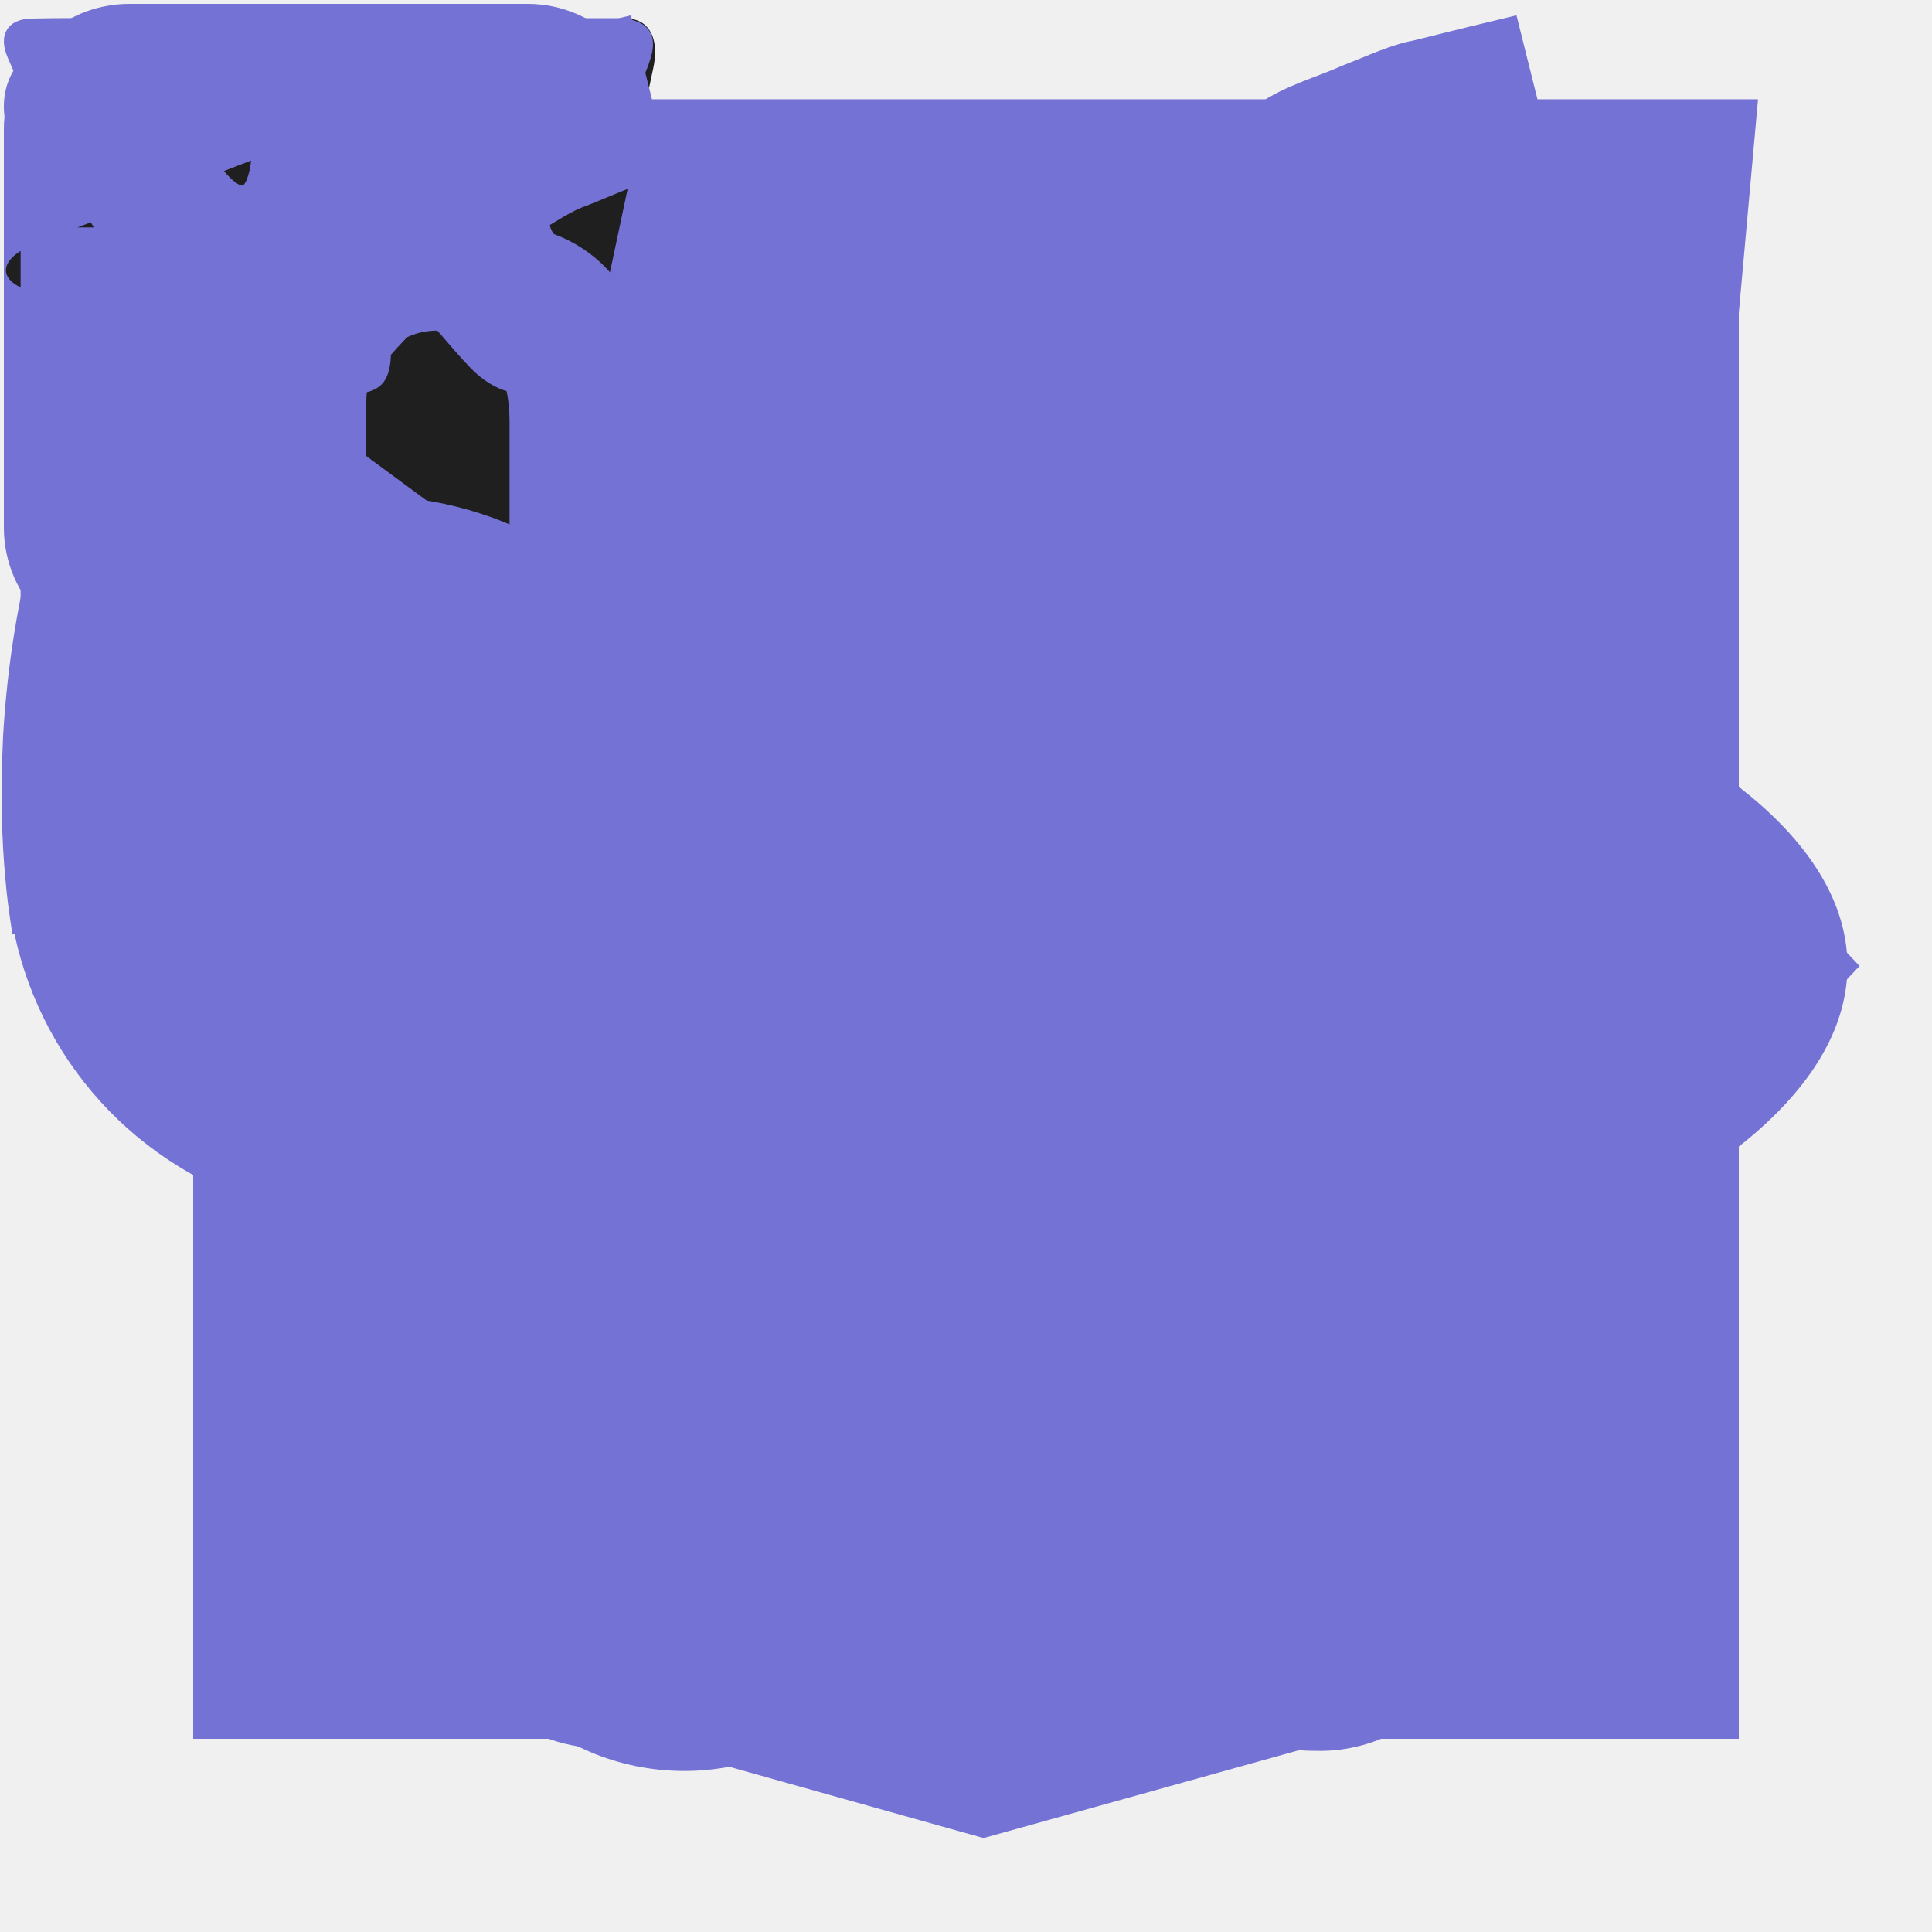
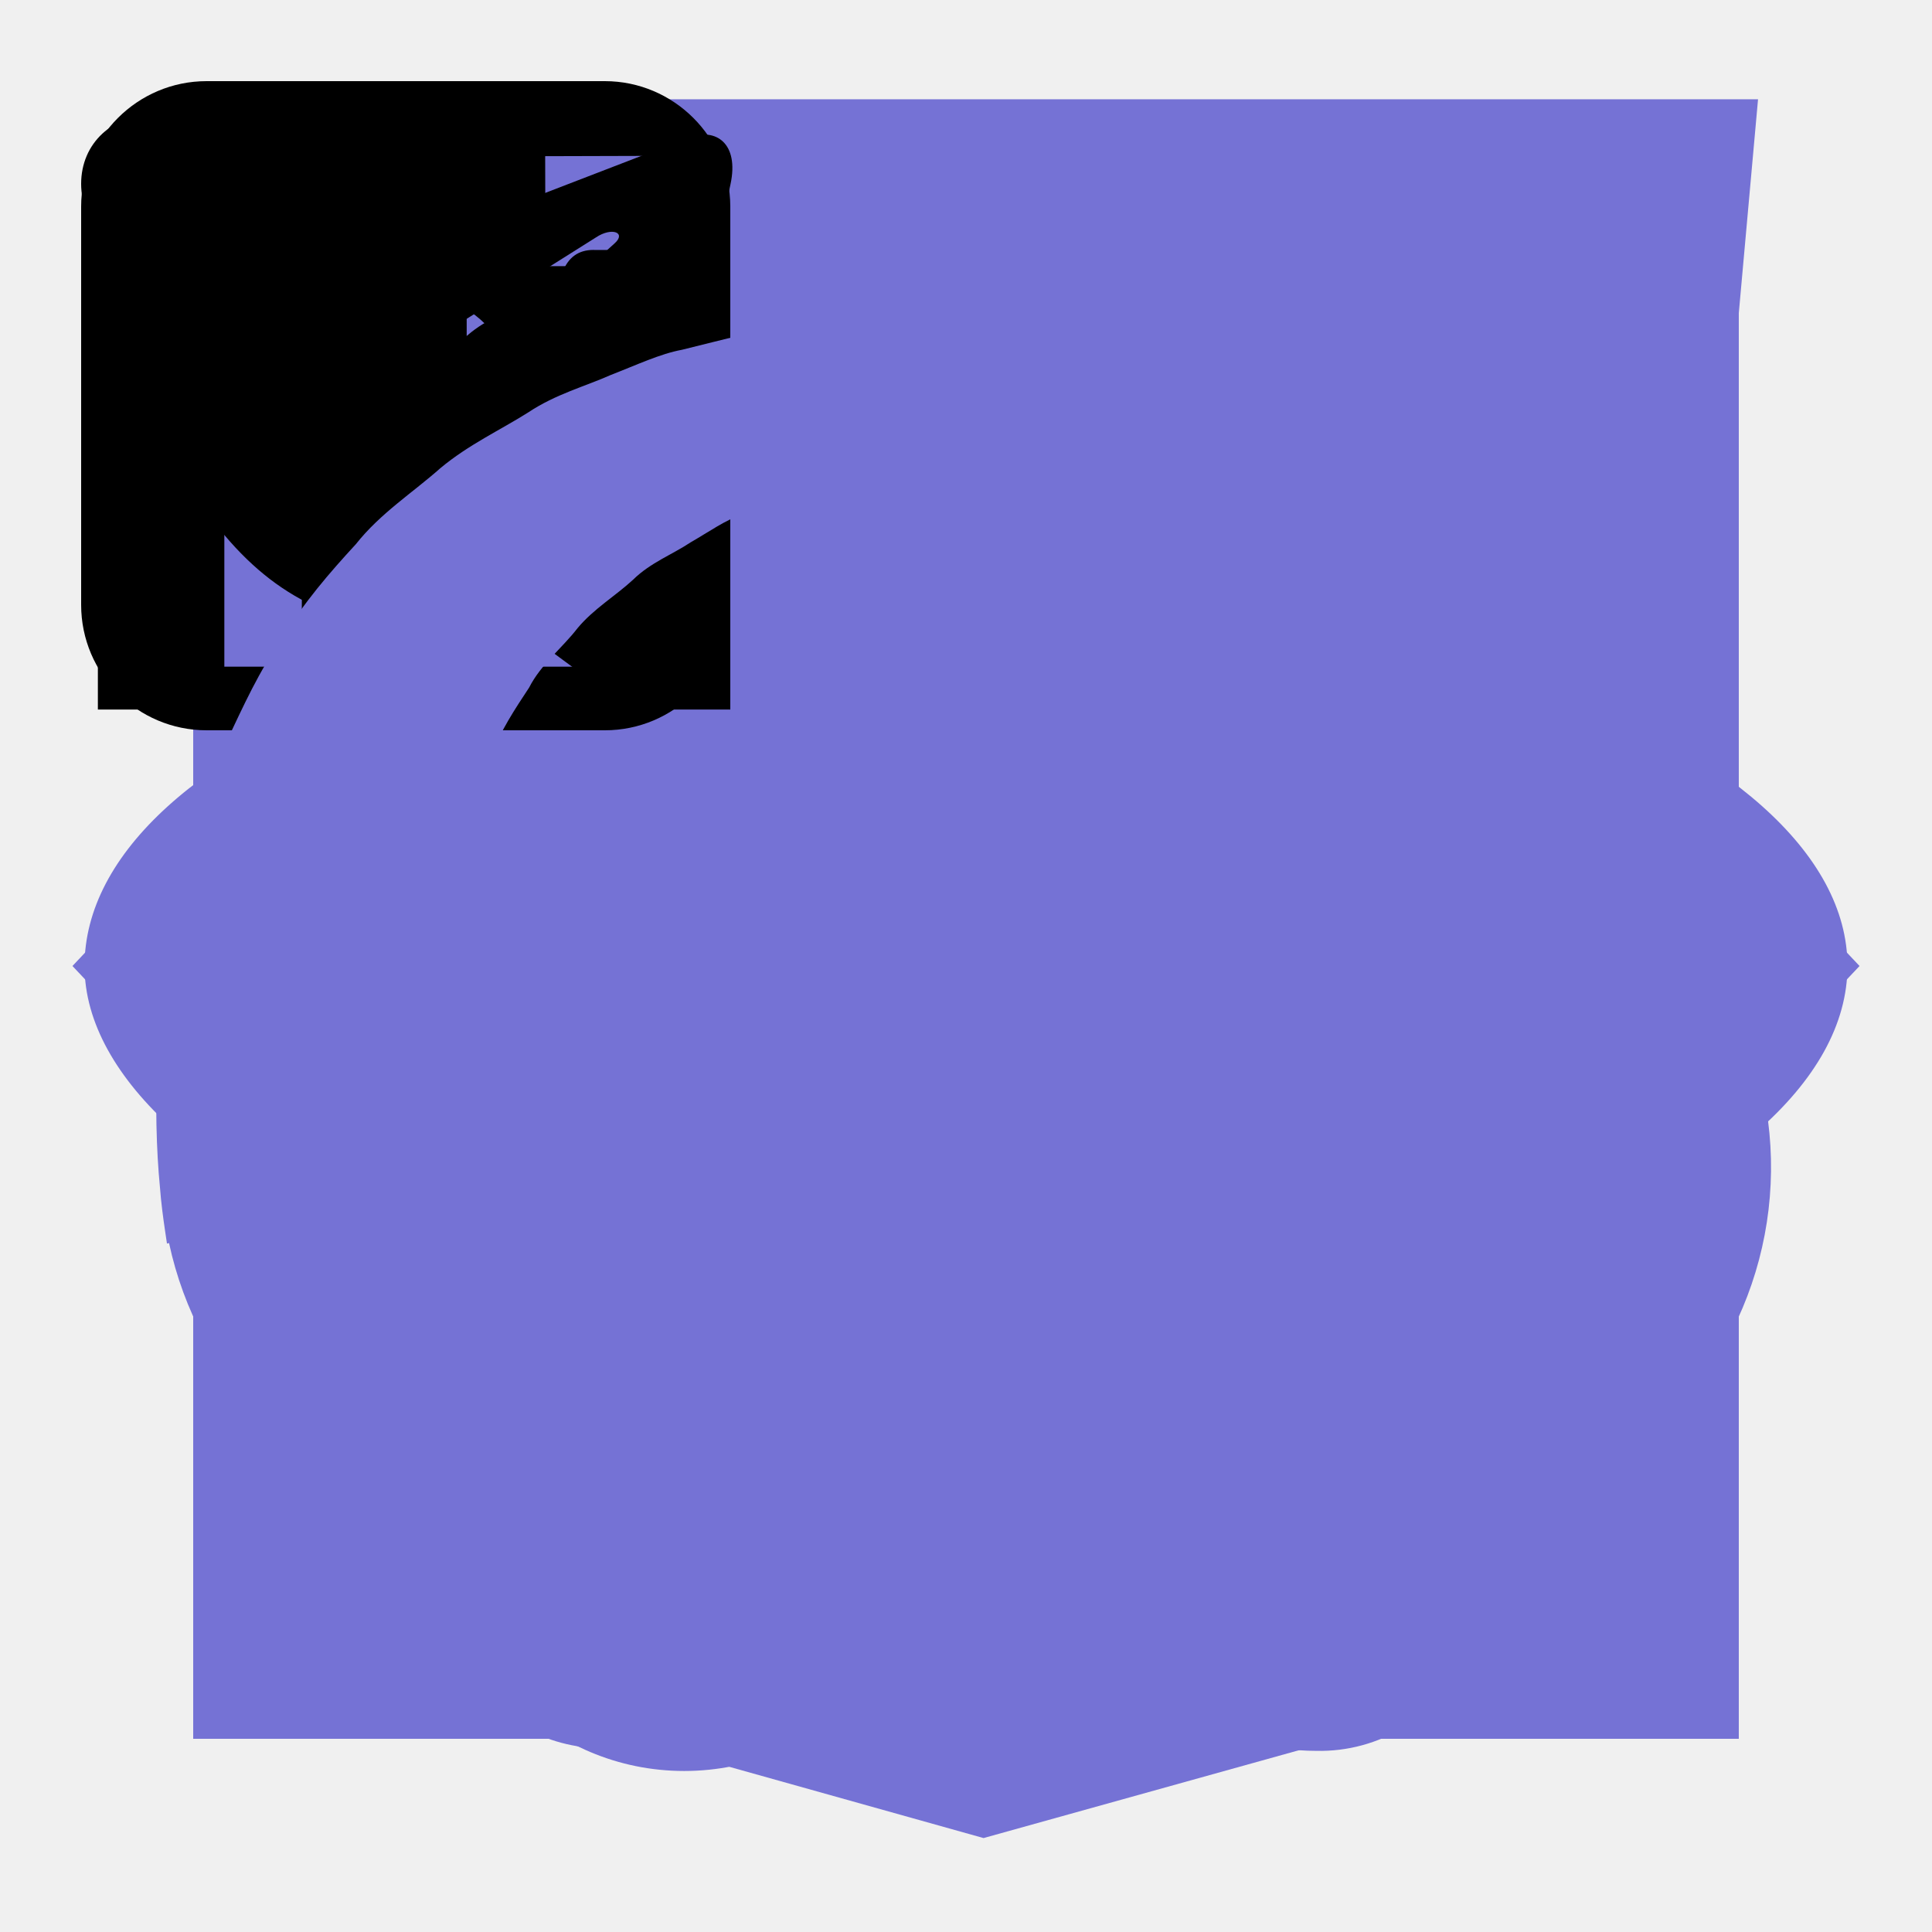
<svg xmlns="http://www.w3.org/2000/svg" width="50" height="50" viewBox="0 0 50 50" fill="none">
  <g id="code">
    <path fill-rule="evenodd" clip-rule="evenodd" d="M18.312 42.065L27.262 6.688L31.438 7.872L22.488 43.312L18.312 42.065Z" fill="#7572D5" />
    <path fill-rule="evenodd" clip-rule="evenodd" d="M13.502 12.688L16.562 15.928L7.995 25L16.562 34.072L13.502 37.312L1.875 25L13.502 12.688Z" fill="#7572D5" />
    <path fill-rule="evenodd" clip-rule="evenodd" d="M36.498 12.688L33.438 15.928L42.005 25L33.438 34.072L36.498 37.312L48.125 25L36.498 12.688Z" fill="#7572D5" />
  </g>
  <g id="css">
    <path d="M38.051 10.844L12.946 10.838L13.351 15.755L32.638 15.758L32.152 20.85H19.503L19.961 25.674H31.736L31.039 32.281L25.497 33.789L19.866 32.27L19.508 28.313H14.536L15.088 35.541L25.497 38.734L35.731 35.865L38.049 10.845L38.051 10.844ZM5.498 2.569H45.498L41.86 43L25.454 47.569L9.14 42.997L5.498 2.569Z" fill="#7572D5" />
  </g>
  <g id="react">
    <g clip-path="url(#clip0_20_1854)">
      <path d="M47.812 25C47.812 22.083 44.688 19.375 39.479 17.5L38.542 17.188V16.771C39.688 11.042 38.854 6.771 36.25 5.208C33.646 3.646 29.792 5.104 25.625 8.75L25 9.375L24.792 9.167H24.583C20.312 5.208 16.146 3.854 13.542 5.312C10.938 6.771 10.208 10.833 11.25 16.146C11.36 16.484 11.43 16.833 11.458 17.188L10.312 17.604C5.208 19.375 2.188 22.083 2.188 25C2.188 27.917 5.521 30.833 10.729 32.708L11.458 32.917C11.33 33.285 11.259 33.672 11.25 34.062C10.208 39.271 11.146 43.229 13.542 44.688C15.938 46.146 20.312 44.792 24.479 41.146L25.104 40.625L25.938 41.458C28.854 43.958 31.771 45.312 34.062 45.312C34.871 45.331 35.667 45.114 36.354 44.688C38.958 43.229 39.896 38.958 38.75 33.542V33.333C38.705 33.162 38.67 32.988 38.646 32.812H38.958C44.479 30.833 47.812 28.021 47.812 25ZM44.792 25C44.792 26.25 42.5 28.438 38.021 29.896H37.812C37.266 28.22 36.605 26.584 35.833 25C36.562 23.333 37.188 21.667 37.708 20.104L38.542 20.312C42.708 21.771 44.792 23.75 44.792 25ZM27.917 39.167L27.083 38.542C28.276 37.22 29.389 35.829 30.417 34.375L35.729 33.542C35.833 33.75 35.833 33.958 35.938 34.062C36.309 35.949 36.379 37.883 36.146 39.792C35.999 40.705 35.561 41.545 34.896 42.188C33.854 42.812 31.042 41.979 27.917 39.167ZM26.562 34.583L25.104 36.458L23.438 34.583H26.562ZM12.292 20C12.815 21.717 13.477 23.39 14.271 25C13.476 26.646 12.815 28.353 12.292 30.104L11.667 29.896C9.843 29.32 8.145 28.401 6.667 27.188C6.284 26.945 5.956 26.626 5.705 26.249C5.454 25.872 5.284 25.447 5.208 25C5.208 23.75 7.292 21.771 11.25 20.417L12.292 20ZM23.438 15.417L25 13.646L26.562 15.417H23.438ZM34.896 7.812C36.042 8.437 36.667 11.562 35.729 16.146C35.734 16.202 35.727 16.259 35.709 16.313C35.691 16.366 35.663 16.416 35.625 16.458L30.417 15.625C29.389 14.171 28.276 12.78 27.083 11.458L27.708 10.938C31.042 8.021 33.75 7.187 34.896 7.812ZM17.5 18.854L16.667 20.208L15.938 21.562C15.625 20.833 15.417 20.104 15.104 19.271L17.5 18.854ZM15.104 30.729C15.417 30 15.625 29.271 15.938 28.438L16.667 29.792L17.5 31.146L15.104 30.729ZM32.5 25C31.97 26.142 31.379 27.255 30.729 28.333C30.104 29.479 29.375 30.521 28.75 31.562H21.25C20.521 30.417 19.792 29.375 19.271 28.333C18.616 27.258 18.025 26.145 17.5 25C18.005 23.846 18.597 22.732 19.271 21.667C19.869 20.587 20.53 19.544 21.25 18.542C23.746 18.333 26.254 18.333 28.75 18.542C29.479 19.583 30.104 20.625 30.729 21.667C31.403 22.732 31.995 23.846 32.5 25ZM33.333 20.208L32.5 18.854L34.896 19.375C34.664 20.121 34.386 20.851 34.062 21.562L33.333 20.208ZM32.5 31.146L33.333 29.792L34.062 28.333L35 30.729L32.5 31.146ZM22.812 11.354H22.917L19.583 15.521L14.375 16.354C14.271 16.042 14.271 15.833 14.167 15.521C13.333 11.25 13.958 8.333 15 7.812C15.277 7.631 15.61 7.557 15.938 7.604C17.396 7.604 19.896 8.646 22.708 11.146L22.812 11.354ZM14.167 34.583C14.186 34.262 14.256 33.945 14.375 33.646L19.688 34.375C20.689 35.848 21.803 37.241 23.021 38.542L22.812 38.75L22.604 38.958C21.184 40.274 19.521 41.3 17.708 41.979C17.311 42.187 16.875 42.313 16.427 42.349C15.98 42.385 15.53 42.33 15.104 42.188C13.958 41.562 13.333 38.75 14.167 34.583Z" fill="#7572D5" />
      <path d="M25 20.417C24.089 20.396 23.193 20.647 22.426 21.138C21.659 21.629 21.055 22.337 20.692 23.173C20.329 24.008 20.223 24.933 20.388 25.828C20.553 26.724 20.981 27.551 21.618 28.202C22.255 28.854 23.071 29.301 23.963 29.486C24.855 29.672 25.781 29.587 26.625 29.243C27.468 28.9 28.191 28.313 28.699 27.557C29.207 26.801 29.479 25.911 29.479 25C29.48 23.802 29.011 22.652 28.174 21.795C27.337 20.939 26.197 20.444 25 20.417Z" fill="#7572D5" />
    </g>
    <defs>
      <clipPath id="clip0_20_1854">
        <rect width="50" height="50" fill="white" />
      </clipPath>
    </defs>
  </g>
  <g id="typescript">
    <path d="M5 25V45H45V5H5V25ZM37.235 23.407C38.252 23.66 39.025 24.112 39.737 24.848C40.105 25.242 40.652 25.958 40.695 26.132C40.708 26.182 38.968 27.348 37.915 28.003C37.877 28.028 37.723 27.863 37.553 27.61C37.037 26.86 36.498 26.537 35.673 26.48C34.46 26.397 33.68 27.032 33.687 28.092C33.676 28.352 33.734 28.611 33.857 28.842C34.123 29.393 34.62 29.725 36.173 30.397C39.038 31.63 40.263 32.442 41.025 33.597C41.875 34.885 42.067 36.943 41.488 38.473C40.855 40.137 39.28 41.267 37.063 41.64C36.378 41.762 34.753 41.743 34.017 41.61C32.41 41.323 30.887 40.53 29.947 39.488C29.578 39.083 28.86 38.022 28.905 37.947C28.923 37.92 29.088 37.818 29.272 37.712C29.452 37.61 30.123 37.222 30.758 36.853L31.908 36.187L32.15 36.543C32.487 37.057 33.222 37.762 33.667 37.997C34.943 38.67 36.695 38.575 37.558 37.8C37.732 37.654 37.869 37.469 37.96 37.261C38.05 37.053 38.092 36.827 38.08 36.6C38.08 36.137 38.022 35.933 37.78 35.583C37.47 35.14 36.835 34.767 35.032 33.983C32.968 33.095 32.08 32.543 31.267 31.667C30.759 31.088 30.384 30.405 30.168 29.667C30.017 29.102 29.978 27.685 30.098 27.115C30.523 25.12 32.028 23.732 34.2 23.318C34.905 23.185 36.543 23.235 37.235 23.407ZM27.845 25.077L27.858 26.715H22.65V41.508H18.967V26.715H13.763V25.108C13.763 24.218 13.782 23.475 13.807 23.458C13.827 23.432 16.995 23.418 20.835 23.425L27.827 23.445L27.845 25.077Z" fill="#7572D5" />
  </g>
  <g id="styledComponenets">
    <path d="M37.259 6.25L36.989 7.65C36.571 10.302 36.722 11.061 37.868 12.045L38.975 12.955L37.829 18.03C37.144 21.059 36.304 23.597 35.771 24.431C35.313 25.15 34.78 26.21 34.664 26.779C34.473 27.459 33.825 28.143 32.833 28.748C31.958 29.242 30.238 30.566 29.02 31.629C28.047 32.499 27.377 33.033 27.013 33.262L25.823 34.196C25.442 34.805 25.225 35.295 25.142 35.667C25.059 36.05 25.106 36.304 25.229 36.49C25.348 36.669 25.553 36.795 25.834 36.874C26.167 36.951 26.51 36.979 26.851 36.956C27.622 36.904 28.386 36.769 29.128 36.555C29.381 36.487 29.579 36.422 29.752 36.365C30.019 36.039 30.635 35.424 31.727 34.353C34.625 31.515 35.731 29.961 34.589 30.38C34.167 30.53 34.358 30.151 35.082 29.392C36.61 27.914 37.486 25.68 39.317 18.675C40.766 13.144 40.766 13.066 41.833 13.066C42.334 13.066 43.75 13.152 43.75 13.152V6.25H40.499H37.259ZM24.422 18.081C23.369 18.073 21.106 19.666 14.33 25.161C14.038 25.852 14.013 26.328 14.146 26.636C14.233 26.847 14.392 26.994 14.611 27.101C14.828 27.209 15.109 27.273 15.419 27.298C16.035 27.352 16.763 27.255 17.35 27.141L17.747 27.051C17.883 26.87 18.061 26.725 18.266 26.629C18.684 26.4 20.439 24.81 22.194 23.106C25.283 19.999 26.007 18.596 24.75 18.142C24.646 18.101 24.533 18.08 24.422 18.081ZM32.336 20.239C31.41 20.264 29.741 21.331 26.883 23.597C25.449 24.753 24.541 25.376 24.054 25.505L22.165 26.987C21.455 28.275 21.351 29.074 21.538 29.514C21.585 29.622 21.653 29.721 21.739 29.803C21.824 29.886 21.925 29.95 22.036 29.994C22.311 30.102 22.605 30.156 22.901 30.155C23.608 30.147 24.311 30.045 24.991 29.85C25.345 29.756 25.695 29.646 26.04 29.521L26.144 29.478L26.335 29.378C26.696 28.916 27.525 28.046 28.563 27.044C31.842 23.901 33.518 21.667 33.176 20.833C33.021 20.429 32.754 20.225 32.336 20.239ZM23.6 24.105C23.333 24.134 22.735 24.592 21.657 25.53C20.1 26.897 18.403 27.685 17.815 27.334C17.679 27.364 17.542 27.393 17.404 27.42C16.806 27.538 16.06 27.635 15.393 27.581C15.079 27.562 14.771 27.485 14.485 27.355C14.215 27.233 14 27.016 13.88 26.747C13.746 26.425 13.746 26.024 13.898 25.512L11.555 27.423L6.254 31.78V38.842L23.625 25.251C23.622 25.102 23.641 24.953 23.683 24.81C23.816 24.331 23.809 24.087 23.6 24.109V24.105ZM31.075 26.392C30.811 26.392 30.372 26.761 29.669 27.502C28.714 28.515 27.211 29.496 26.415 29.696L26.292 29.761C26.161 29.814 26.029 29.865 25.896 29.911C25.679 29.983 25.398 30.069 25.074 30.155C24.425 30.33 23.618 30.491 22.897 30.473C22.557 30.473 22.221 30.407 21.906 30.28C21.609 30.159 21.372 29.927 21.243 29.636C21.034 29.138 21.117 28.44 21.574 27.448L6.25 39.437V43.75H12.982L27.262 32.61C27.633 32.202 28.191 31.644 28.945 30.946C30.963 29.088 31.421 28.447 31.421 27.499C31.421 26.761 31.338 26.389 31.075 26.389V26.392ZM34.473 33.373L33.251 34.583C32.567 35.227 31.345 36.022 30.509 36.362L30.343 36.433L30.332 36.451L30.296 36.487C30.264 36.512 30.249 36.516 30.224 36.526C29.89 36.652 29.551 36.763 29.208 36.859C28.444 37.08 27.659 37.218 26.865 37.271C26.49 37.295 26.113 37.262 25.748 37.174C25.431 37.105 25.151 36.921 24.962 36.659C24.789 36.394 24.739 36.039 24.836 35.603C24.913 35.292 25.028 34.991 25.178 34.708L13.656 43.75H28.981L30.811 41.667C33.327 38.753 34.473 36.669 34.473 34.887V33.373Z" fill="#7572D5" />
  </g>
  <g id="figma">
    <path d="M17.708 4.167C14.257 4.167 11.458 6.965 11.458 10.417C11.458 13.868 14.257 16.667 17.708 16.667H32.292C35.743 16.667 38.542 13.868 38.542 10.417C38.542 6.965 35.743 4.167 32.292 4.167H17.708Z" fill="#7572D5" />
    <path d="M32.292 18.75C28.84 18.75 26.042 21.548 26.042 25C26.042 28.452 28.84 31.25 32.292 31.25C35.744 31.25 38.542 28.452 38.542 25C38.542 21.548 35.744 18.75 32.292 18.75Z" fill="#7572D5" />
    <path d="M11.458 25C11.458 21.548 14.257 18.75 17.708 18.75H23.958V31.25H17.708C14.257 31.25 11.458 28.452 11.458 25Z" fill="#7572D5" />
    <path d="M17.708 33.333C14.257 33.333 11.458 36.132 11.458 39.583C11.458 43.035 14.257 45.833 17.708 45.833C21.16 45.833 23.958 43.035 23.958 39.583V33.333H17.708Z" fill="#7572D5" />
  </g>
  <g id="instagram">
-     <path d="M13.652 0.1H3.348C1.557 0.1 0.1 1.556 0.1 3.347V6.778V13.653C0.1 15.444 1.557 16.9 3.348 16.9H13.652C15.443 16.9 16.9 15.444 16.9 13.653V6.771V3.341C16.893 1.556 15.437 0.1 13.652 0.1ZM14.583 2.035H14.957V2.403V4.882L12.116 4.889L12.109 2.042L14.583 2.035ZM6.098 6.771C6.636 6.03 7.509 5.538 8.493 5.538C9.478 5.538 10.351 6.024 10.889 6.771C11.243 7.257 11.447 7.854 11.447 8.497C11.447 10.124 10.121 11.455 8.487 11.455C6.853 11.455 5.54 10.124 5.54 8.497C5.54 7.854 5.75 7.257 6.098 6.771ZM15.259 13.646C15.259 14.532 14.537 15.253 13.652 15.253H3.348C2.462 15.253 1.741 14.532 1.741 13.646V6.771H4.247C4.031 7.303 3.906 7.887 3.906 8.497C3.906 11.029 5.967 13.089 8.5 13.089C11.033 13.089 13.094 11.029 13.094 8.497C13.094 7.887 12.969 7.303 12.752 6.771H15.259V13.646Z" fill="#7572D5" />
+     <path d="M15.652 2.1H5.348C3.557 2.1 2.1 3.556 2.1 5.347V8.778V15.653C2.1 17.444 3.557 18.9 5.348 18.9H15.652C17.443 18.9 18.9 17.444 18.9 15.653V8.771V5.341C18.893 3.556 17.437 2.1 15.652 2.1ZM16.583 4.035H16.957V4.403V6.882L14.116 6.889L14.109 4.042L16.583 4.035ZM8.098 8.771C8.636 8.03 9.509 7.538 10.493 7.538C11.478 7.538 12.351 8.024 12.889 8.771C13.243 9.257 13.447 9.854 13.447 10.497C13.447 12.124 12.121 13.455 10.487 13.455C8.853 13.455 7.54 12.124 7.54 10.497C7.54 9.854 7.75 9.257 8.098 8.771ZM17.259 15.646C17.259 16.532 16.538 17.253 15.652 17.253H5.348C4.463 17.253 3.741 16.532 3.741 15.646V8.771H6.247C6.031 9.303 5.906 9.887 5.906 10.497C5.906 13.029 7.967 15.089 10.5 15.089C13.033 15.089 15.094 13.029 15.094 10.497C15.094 9.887 14.969 9.303 14.752 8.771H17.259V15.646Z" fill="currentColor" />
  </g>
  <g id="telegram">
-     <path d="M16.906 1.764L14.37 13.721C14.179 14.564 13.68 14.774 12.972 14.377L9.109 11.53L7.245 13.323C7.038 13.53 6.866 13.702 6.468 13.702L6.746 9.768L13.905 3.299C14.217 3.022 13.838 2.867 13.422 3.145L4.571 8.719L0.76 7.526C-0.068 7.267 -0.083 6.697 0.933 6.299L15.837 0.557C16.527 0.299 17.131 0.71 16.906 1.764Z" fill="#1F1F20" />
+     <path d="M18.906 4.764L16.37 16.721C16.179 17.564 15.68 17.774 14.972 17.377L11.108 14.53L9.245 16.323C9.038 16.53 8.866 16.702 8.468 16.702L8.746 12.768L15.905 6.299C16.217 6.022 15.838 5.867 15.422 6.145L6.571 11.719L2.76 10.526C1.932 10.267 1.917 9.697 2.933 9.299L17.837 3.557C18.527 3.299 19.131 3.71 18.906 4.764Z" fill="currentColor" />
  </g>
  <g id="vk">
-     <path d="M16.17 7.994C15.804 7.539 15.388 7.131 14.986 6.737C14.843 6.597 14.695 6.452 14.553 6.308C14.144 5.893 14.129 5.738 14.453 5.267C14.677 4.942 14.915 4.618 15.144 4.303C15.353 4.018 15.568 3.724 15.775 3.428L15.817 3.367C16.212 2.801 16.62 2.216 16.837 1.51C16.894 1.324 16.953 1.05 16.817 0.82C16.682 0.591 16.419 0.522 16.234 0.489C16.142 0.473 16.051 0.471 15.966 0.471L13.381 0.469L13.36 0.468C12.969 0.468 12.705 0.659 12.554 1.052C12.41 1.427 12.252 1.827 12.071 2.207C11.712 2.963 11.255 3.834 10.595 4.561L10.567 4.592C10.489 4.679 10.4 4.777 10.336 4.777C10.326 4.777 10.315 4.775 10.303 4.771C10.166 4.716 10.074 4.373 10.079 4.213C10.079 4.211 10.079 4.209 10.079 4.206L10.077 1.111C10.077 1.1 10.076 1.089 10.075 1.078C10.009 0.575 9.863 0.262 9.313 0.15C9.298 0.147 9.283 0.146 9.268 0.146H6.581C6.143 0.146 5.901 0.33 5.675 0.606C5.613 0.68 5.486 0.834 5.549 1.02C5.613 1.209 5.821 1.25 5.889 1.263C6.225 1.329 6.415 1.542 6.468 1.915C6.562 2.561 6.574 3.251 6.505 4.087C6.485 4.319 6.447 4.498 6.385 4.651C6.37 4.687 6.318 4.804 6.266 4.804C6.249 4.804 6.201 4.797 6.112 4.734C5.904 4.586 5.751 4.375 5.574 4.114C4.969 3.228 4.461 2.252 4.021 1.129C3.858 0.716 3.553 0.485 3.163 0.478C2.734 0.471 2.345 0.468 1.974 0.468C1.569 0.468 1.193 0.472 0.826 0.48C0.512 0.486 0.295 0.583 0.181 0.77C0.066 0.957 0.074 1.203 0.203 1.5C1.237 3.883 2.175 5.615 3.243 7.117C3.992 8.168 4.743 8.896 5.607 9.407C6.517 9.946 7.536 10.208 8.724 10.208C8.858 10.208 8.998 10.205 9.138 10.198C9.828 10.163 10.084 9.904 10.116 9.208C10.132 8.852 10.169 8.479 10.338 8.161C10.444 7.961 10.544 7.961 10.576 7.961C10.639 7.961 10.717 7.991 10.801 8.047C10.951 8.148 11.08 8.285 11.186 8.403C11.285 8.516 11.383 8.63 11.482 8.745C11.694 8.991 11.913 9.246 12.143 9.487C12.645 10.016 13.197 10.249 13.832 10.198H16.202C16.207 10.198 16.212 10.198 16.218 10.198C16.454 10.182 16.658 10.046 16.779 9.825C16.928 9.552 16.925 9.204 16.771 8.893C16.596 8.542 16.369 8.241 16.17 7.994Z" fill="#7572D5" />
+     <path d="M18.17 13.994C17.804 13.539 17.388 13.131 16.986 12.737C16.843 12.597 16.695 12.452 16.553 12.308C16.144 11.893 16.129 11.738 16.453 11.267C16.677 10.942 16.915 10.617 17.144 10.303C17.353 10.018 17.568 9.724 17.775 9.428L17.817 9.367C18.212 8.801 18.62 8.216 18.837 7.51C18.894 7.324 18.953 7.05 18.817 6.82C18.682 6.591 18.419 6.522 18.234 6.489C18.142 6.473 18.051 6.471 17.966 6.471L15.381 6.469L15.36 6.468C14.969 6.468 14.705 6.659 14.554 7.052C14.41 7.427 14.252 7.827 14.071 8.207C13.712 8.963 13.255 9.834 12.595 10.561L12.567 10.592C12.489 10.679 12.4 10.777 12.336 10.777C12.326 10.777 12.315 10.775 12.303 10.771C12.166 10.716 12.074 10.373 12.079 10.213C12.079 10.211 12.079 10.209 12.079 10.206L12.077 7.111C12.077 7.1 12.076 7.089 12.075 7.078C12.009 6.575 11.863 6.262 11.313 6.15C11.298 6.147 11.283 6.146 11.268 6.146H8.581C8.143 6.146 7.901 6.33 7.675 6.606C7.613 6.68 7.486 6.834 7.549 7.02C7.613 7.209 7.821 7.25 7.889 7.263C8.225 7.329 8.415 7.542 8.468 7.915C8.562 8.561 8.574 9.251 8.505 10.087C8.485 10.319 8.447 10.498 8.385 10.651C8.37 10.687 8.318 10.804 8.266 10.804C8.249 10.804 8.201 10.797 8.112 10.734C7.904 10.586 7.751 10.375 7.574 10.114C6.969 9.228 6.461 8.252 6.021 7.129C5.858 6.716 5.553 6.485 5.163 6.478C4.734 6.471 4.345 6.468 3.974 6.468C3.569 6.468 3.193 6.472 2.826 6.48C2.512 6.486 2.295 6.583 2.181 6.77C2.066 6.957 2.074 7.203 2.203 7.5C3.237 9.883 4.175 11.615 5.243 13.117C5.992 14.168 6.743 14.896 7.607 15.407C8.517 15.946 9.536 16.208 10.724 16.208C10.858 16.208 10.998 16.205 11.138 16.198C11.828 16.163 12.084 15.904 12.116 15.208C12.132 14.852 12.169 14.479 12.338 14.161C12.444 13.961 12.544 13.961 12.576 13.961C12.639 13.961 12.717 13.991 12.801 14.047C12.951 14.148 13.08 14.284 13.186 14.403C13.285 14.516 13.383 14.63 13.482 14.745C13.694 14.991 13.913 15.246 14.143 15.487C14.645 16.016 15.197 16.249 15.832 16.198H18.202C18.207 16.198 18.212 16.198 18.218 16.198C18.454 16.182 18.658 16.046 18.779 15.825C18.928 15.552 18.925 15.204 18.771 14.893C18.596 14.541 18.369 14.241 18.17 13.994Z" fill="currentColor" />
  </g>
  <g id="linkedin">
-     <path d="M3.806 5.886H0.533V16.363H3.806V5.886Z" fill="#7572D5" />
-     <path d="M2.101 0.94C0.894 0.94 0.1 1.721 0.1 2.757C0.1 3.774 0.868 4.574 2.055 4.574H2.081C3.314 4.574 4.082 3.768 4.075 2.757C4.049 1.721 3.308 0.94 2.101 0.94Z" fill="#7572D5" />
-     <path d="M12.748 5.788C10.871 5.788 9.697 6.811 9.481 7.533V5.886H5.801C5.847 6.759 5.801 16.363 5.801 16.363H9.481V10.701C9.481 10.38 9.468 10.065 9.559 9.842C9.809 9.212 10.353 8.556 11.331 8.556C12.61 8.556 13.187 9.527 13.187 10.944V16.363H16.9V10.537C16.9 7.297 15.076 5.788 12.748 5.788Z" fill="#7572D5" />
+     <path d="M5.806 7.886H2.533V18.363H5.806V7.886Z" fill="currentColor" />
+     <path d="M4.101 2.94C2.894 2.94 2.1 3.721 2.1 4.757C2.1 5.774 2.868 6.574 4.055 6.574H4.081C5.314 6.574 6.082 5.768 6.075 4.757C6.049 3.721 5.308 2.94 4.101 2.94Z" fill="currentColor" />
+     <path d="M14.748 7.788C12.871 7.788 11.697 8.811 11.481 9.533V7.886H7.801C7.847 8.759 7.801 18.363 7.801 18.363H11.481V12.701C11.481 12.38 11.468 12.065 11.559 11.842C11.809 11.212 12.353 10.556 13.331 10.556C14.61 10.556 15.187 11.527 15.187 12.944V18.363H18.9V12.537C18.9 9.297 17.076 7.788 14.748 7.788Z" fill="currentColor" />
  </g>
  <g id="quote">
-     <path d="M9.542 12.833C9.077 12.833 8.631 12.904 8.188 12.969C8.331 12.485 8.479 11.994 8.717 11.552C8.954 10.91 9.325 10.354 9.694 9.794C10.002 9.188 10.546 8.777 10.946 8.258C11.365 7.754 11.935 7.419 12.387 7C12.831 6.562 13.412 6.344 13.875 6.035C14.358 5.758 14.779 5.452 15.229 5.306L16.352 4.844L17.34 4.433L16.329 0.396L15.085 0.696C14.688 0.796 14.202 0.913 13.65 1.052C13.085 1.156 12.483 1.442 11.812 1.702C11.15 1.998 10.383 2.198 9.671 2.673C8.954 3.127 8.127 3.506 7.398 4.115C6.692 4.742 5.84 5.285 5.21 6.083C4.523 6.829 3.844 7.612 3.317 8.504C2.706 9.354 2.292 10.287 1.854 11.21C1.458 12.133 1.14 13.077 0.879 13.994C0.385 15.831 0.165 17.577 0.079 19.071C0.008 20.567 0.05 21.81 0.137 22.71C0.169 23.135 0.227 23.548 0.269 23.833L0.321 24.183L0.375 24.171C0.746 25.902 1.599 27.492 2.835 28.759C4.072 30.025 5.642 30.915 7.364 31.327C9.085 31.738 10.888 31.654 12.564 31.083C14.24 30.512 15.72 29.479 16.832 28.103C17.945 26.726 18.646 25.063 18.853 23.305C19.06 21.547 18.765 19.766 18.002 18.169C17.24 16.571 16.04 15.223 14.543 14.278C13.046 13.334 11.312 12.833 9.542 12.833ZM32.458 12.833C31.994 12.833 31.548 12.904 31.104 12.969C31.248 12.485 31.396 11.994 31.633 11.552C31.871 10.91 32.242 10.354 32.61 9.794C32.919 9.188 33.462 8.777 33.862 8.258C34.281 7.754 34.852 7.419 35.304 7C35.748 6.562 36.329 6.344 36.792 6.035C37.275 5.758 37.696 5.452 38.146 5.306L39.269 4.844L40.256 4.433L39.246 0.396L38.002 0.696C37.604 0.796 37.119 0.913 36.567 1.052C36.002 1.156 35.4 1.442 34.729 1.702C34.069 2 33.3 2.198 32.587 2.675C31.871 3.129 31.044 3.508 30.315 4.117C29.608 4.744 28.756 5.287 28.127 6.083C27.44 6.829 26.76 7.612 26.233 8.504C25.623 9.354 25.208 10.287 24.771 11.21C24.375 12.133 24.056 13.077 23.796 13.994C23.302 15.831 23.081 17.577 22.996 19.071C22.925 20.567 22.967 21.81 23.054 22.71C23.085 23.135 23.144 23.548 23.185 23.833L23.238 24.183L23.292 24.171C23.662 25.902 24.515 27.492 25.752 28.759C26.989 30.025 28.559 30.915 30.28 31.327C32.002 31.738 33.805 31.654 35.481 31.083C37.156 30.512 38.636 29.479 39.749 28.103C40.862 26.726 41.563 25.063 41.77 23.305C41.977 21.547 41.682 19.766 40.919 18.169C40.156 16.571 38.957 15.223 37.46 14.278C35.962 13.334 34.228 12.833 32.458 12.833Z" fill="#7572D5" />
+     <path d="M13.542 20.833C13.077 20.833 12.631 20.904 12.188 20.969C12.331 20.485 12.479 19.994 12.717 19.552C12.954 18.91 13.325 18.354 13.694 17.794C14.002 17.188 14.546 16.777 14.946 16.258C15.365 15.754 15.935 15.419 16.387 15C16.831 14.562 17.413 14.344 17.875 14.035C18.358 13.758 18.779 13.452 19.229 13.306L20.352 12.844L21.34 12.433L20.329 8.396L19.085 8.696C18.688 8.796 18.202 8.912 17.65 9.052C17.085 9.156 16.483 9.442 15.812 9.702C15.15 9.998 14.383 10.198 13.671 10.673C12.954 11.127 12.127 11.506 11.398 12.115C10.692 12.742 9.84 13.285 9.21 14.083C8.523 14.829 7.844 15.613 7.317 16.504C6.706 17.354 6.292 18.288 5.854 19.21C5.458 20.133 5.14 21.077 4.879 21.994C4.385 23.831 4.165 25.577 4.079 27.071C4.008 28.567 4.05 29.81 4.138 30.71C4.169 31.135 4.227 31.548 4.269 31.833L4.321 32.183L4.375 32.171C4.746 33.902 5.599 35.492 6.835 36.759C8.072 38.025 9.642 38.915 11.364 39.327C13.085 39.738 14.888 39.654 16.564 39.083C18.24 38.512 19.72 37.479 20.832 36.103C21.945 34.726 22.646 33.063 22.853 31.305C23.06 29.547 22.765 27.766 22.002 26.169C21.24 24.571 20.04 23.223 18.543 22.278C17.046 21.334 15.312 20.833 13.542 20.833ZM36.458 20.833C35.994 20.833 35.548 20.904 35.104 20.969C35.248 20.485 35.396 19.994 35.633 19.552C35.871 18.91 36.242 18.354 36.61 17.794C36.919 17.188 37.462 16.777 37.862 16.258C38.281 15.754 38.852 15.419 39.304 15C39.748 14.562 40.329 14.344 40.792 14.035C41.275 13.758 41.696 13.452 42.146 13.306L43.269 12.844L44.256 12.433L43.246 8.396L42.002 8.696C41.604 8.796 41.119 8.912 40.567 9.052C40.002 9.156 39.4 9.442 38.729 9.702C38.069 10 37.3 10.198 36.587 10.675C35.871 11.129 35.044 11.508 34.315 12.117C33.608 12.744 32.756 13.287 32.127 14.083C31.44 14.829 30.76 15.613 30.233 16.504C29.623 17.354 29.208 18.288 28.771 19.21C28.375 20.133 28.056 21.077 27.796 21.994C27.302 23.831 27.081 25.577 26.996 27.071C26.925 28.567 26.967 29.81 27.054 30.71C27.085 31.135 27.144 31.548 27.185 31.833L27.238 32.183L27.292 32.171C27.662 33.902 28.515 35.492 29.752 36.759C30.989 38.025 32.559 38.915 34.281 39.327C36.002 39.738 37.805 39.654 39.481 39.083C41.156 38.512 42.636 37.479 43.749 36.103C44.862 34.726 45.563 33.063 45.77 31.305C45.977 29.547 45.682 27.766 44.919 26.169C44.156 24.571 42.957 23.223 41.46 22.278C39.962 21.334 38.228 20.833 36.458 20.833Z" fill="#7572D5" />
  </g>
</svg>
